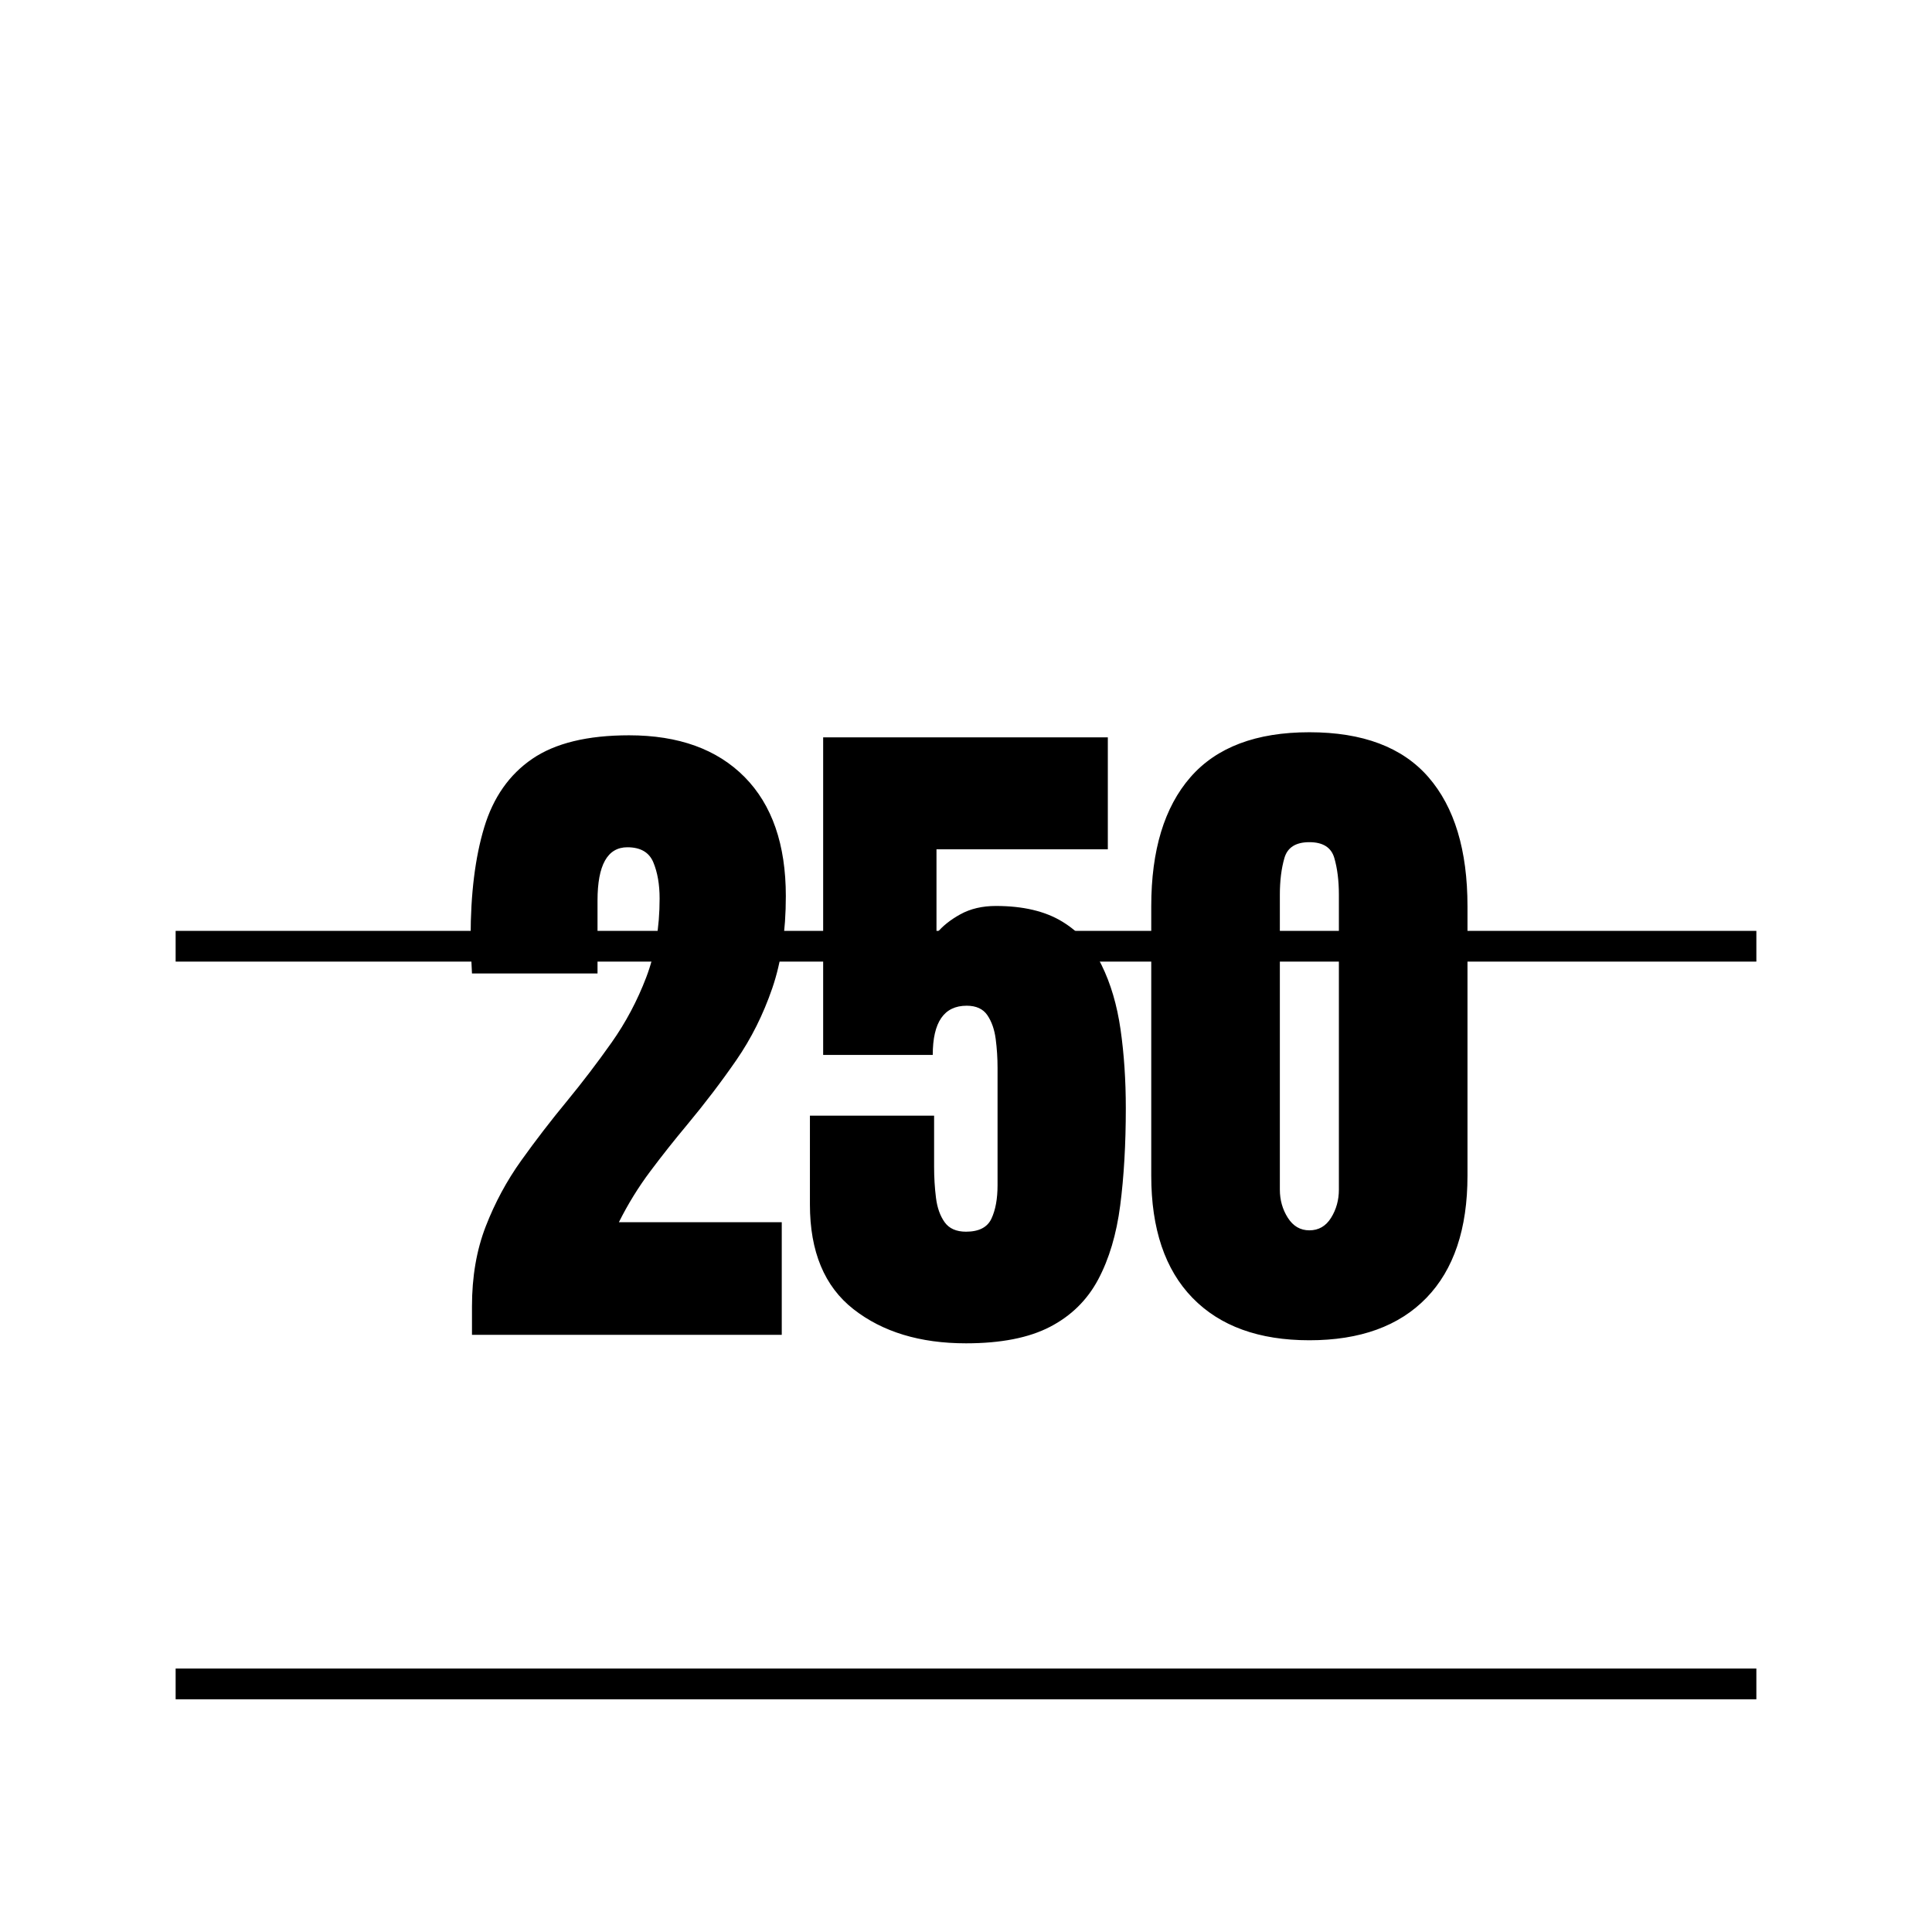
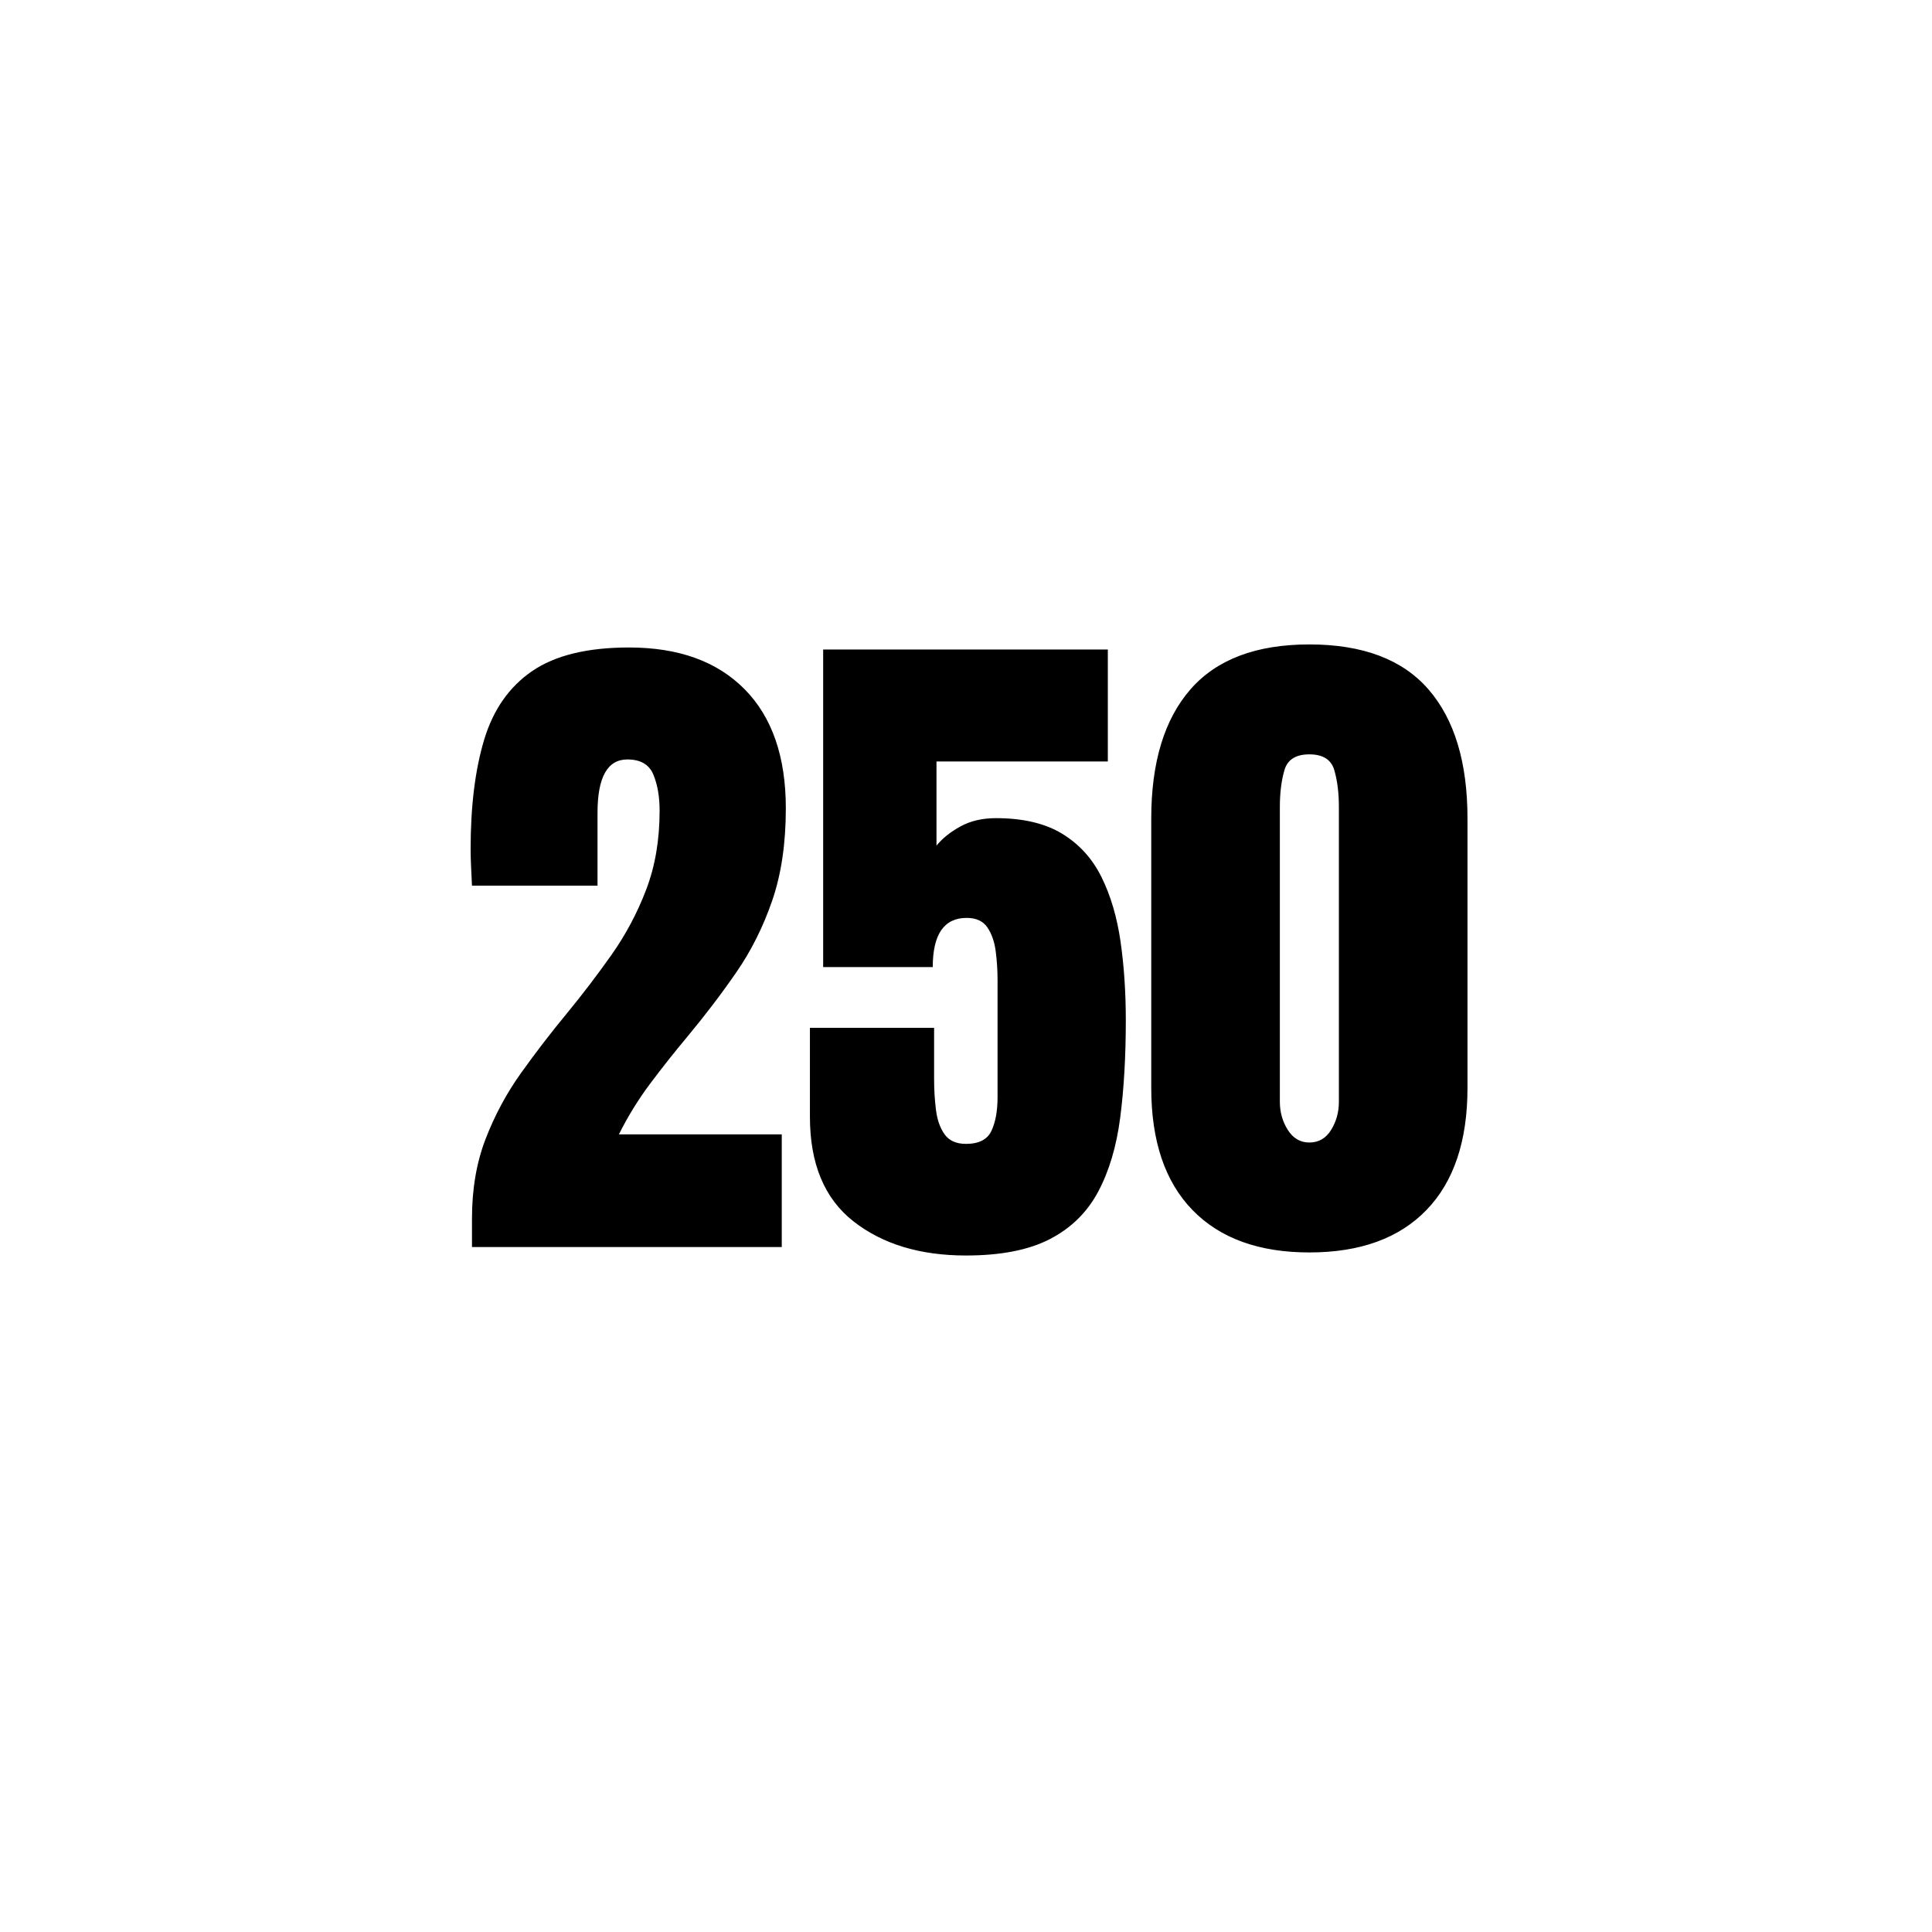
<svg xmlns="http://www.w3.org/2000/svg" width="220mm" height="220mm" viewBox="0 0 220 220">
-   <path fill="black" fill-rule="evenodd" d="M53.745 152.0V148.755Q53.745 143.693 55.31 139.656Q56.875 135.618 59.348 132.16Q61.82 128.702 64.564 125.38Q67.23 122.134 69.644 118.715Q72.059 115.295 73.585 111.297Q75.111 107.298 75.111 102.314Q75.111 99.918 74.397 98.199Q73.682 96.48 71.441 96.48Q68.041 96.48 68.041 102.545V110.852H53.745Q53.707 109.964 53.649 108.843Q53.591 107.723 53.591 106.68Q53.591 99.339 55.136 94.219Q56.682 89.1 60.603 86.415Q64.525 83.73 71.634 83.73Q80.095 83.73 84.79 88.482Q89.484 93.234 89.484 102.043Q89.484 108.032 87.939 112.533Q86.393 117.034 83.843 120.724Q81.293 124.414 78.241 128.084Q76.077 130.673 74.049 133.377Q72.02 136.082 70.475 139.173H89.02V152.0Z M110 152.966Q102.157 152.966 97.192 149.083Q92.227 145.2 92.227 137.164V127.041H106.368V132.875Q106.368 134.691 106.581 136.391Q106.793 138.091 107.566 139.173Q108.339 140.255 110 140.255Q112.202 140.255 112.898 138.767Q113.593 137.28 113.593 134.961V121.593Q113.593 119.932 113.381 118.309Q113.168 116.686 112.434 115.605Q111.7 114.523 110.077 114.523Q106.214 114.523 106.214 120.125H93.734V83.961H126.15V96.711H106.639V106.293Q107.643 105.057 109.362 104.11Q111.082 103.164 113.4 103.164Q118.036 103.164 120.953 104.941Q123.87 106.718 125.435 109.886Q127 113.055 127.599 117.227Q128.198 121.4 128.198 126.191Q128.198 132.334 127.56 137.26Q126.923 142.186 125.049 145.702Q123.175 149.218 119.562 151.092Q115.95 152.966 110 152.966Z M149.1 152.618Q140.484 152.618 135.79 147.789Q131.095 142.959 131.095 133.88V103.202Q131.095 93.62 135.558 88.501Q140.02 83.382 149.1 83.382Q158.218 83.382 162.661 88.501Q167.105 93.62 167.105 103.202V133.88Q167.105 142.959 162.43 147.789Q157.755 152.618 149.1 152.618ZM149.1 140.1Q150.684 140.1 151.573 138.67Q152.461 137.241 152.461 135.464V101.889Q152.461 99.493 151.94 97.697Q151.418 95.9 149.1 95.9Q146.782 95.9 146.26 97.697Q145.739 99.493 145.739 101.889V135.464Q145.739 137.241 146.647 138.67Q147.555 140.1 149.1 140.1Z" />
-   <path fill="black" fill-rule="evenodd" d="M20.00,106.00H200.00V109.50H20.00Z" />
-   <path fill="black" fill-rule="evenodd" d="M20.00,190.00H200.00V193.50H20.00Z" />
+   <path fill="black" fill-rule="evenodd" d="M53.745 142.0V138.755Q53.745 133.693 55.31 129.656Q56.875 125.618 59.348 122.16Q61.82 118.702 64.564 115.38Q67.23 112.134 69.644 108.715Q72.059 105.295 73.585 101.297Q75.111 97.298 75.111 92.314Q75.111 89.918 74.397 88.199Q73.682 86.48 71.441 86.48Q68.041 86.48 68.041 92.545V100.852H53.745Q53.707 99.964 53.649 98.843Q53.591 97.723 53.591 96.68Q53.591 89.339 55.136 84.219Q56.682 79.1 60.603 76.415Q64.525 73.73 71.634 73.73Q80.095 73.73 84.79 78.482Q89.484 83.234 89.484 92.043Q89.484 98.032 87.939 102.533Q86.393 107.034 83.843 110.724Q81.293 114.414 78.241 118.084Q76.077 120.673 74.049 123.377Q72.02 126.082 70.475 129.173H89.02V142.0Z M110 142.966Q102.157 142.966 97.192 139.083Q92.227 135.2 92.227 127.164V117.041H106.368V122.875Q106.368 124.691 106.581 126.391Q106.793 128.091 107.566 129.173Q108.339 130.255 110 130.255Q112.202 130.255 112.898 128.767Q113.593 127.28 113.593 124.961V111.593Q113.593 109.932 113.381 108.309Q113.168 106.686 112.434 105.605Q111.7 104.523 110.077 104.523Q106.214 104.523 106.214 110.125H93.734V73.961H126.15V86.711H106.639V96.293Q107.643 95.057 109.362 94.11Q111.082 93.164 113.4 93.164Q118.036 93.164 120.953 94.941Q123.87 96.718 125.435 99.886Q127 103.055 127.599 107.227Q128.198 111.4 128.198 116.191Q128.198 122.334 127.56 127.26Q126.923 132.186 125.049 135.702Q123.175 139.218 119.562 141.092Q115.95 142.966 110 142.966Z M149.1 142.618Q140.484 142.618 135.79 137.789Q131.095 132.959 131.095 123.88V93.202Q131.095 83.62 135.558 78.501Q140.02 73.382 149.1 73.382Q158.218 73.382 162.661 78.501Q167.105 83.62 167.105 93.202V123.88Q167.105 132.959 162.43 137.789Q157.755 142.618 149.1 142.618ZM149.1 130.1Q150.684 130.1 151.573 128.67Q152.461 127.241 152.461 125.464V91.889Q152.461 89.493 151.94 87.697Q151.418 85.9 149.1 85.9Q146.782 85.9 146.26 87.697Q145.739 89.493 145.739 91.889V125.464Q145.739 127.241 146.647 128.67Q147.555 130.1 149.1 130.1Z" />
</svg>
